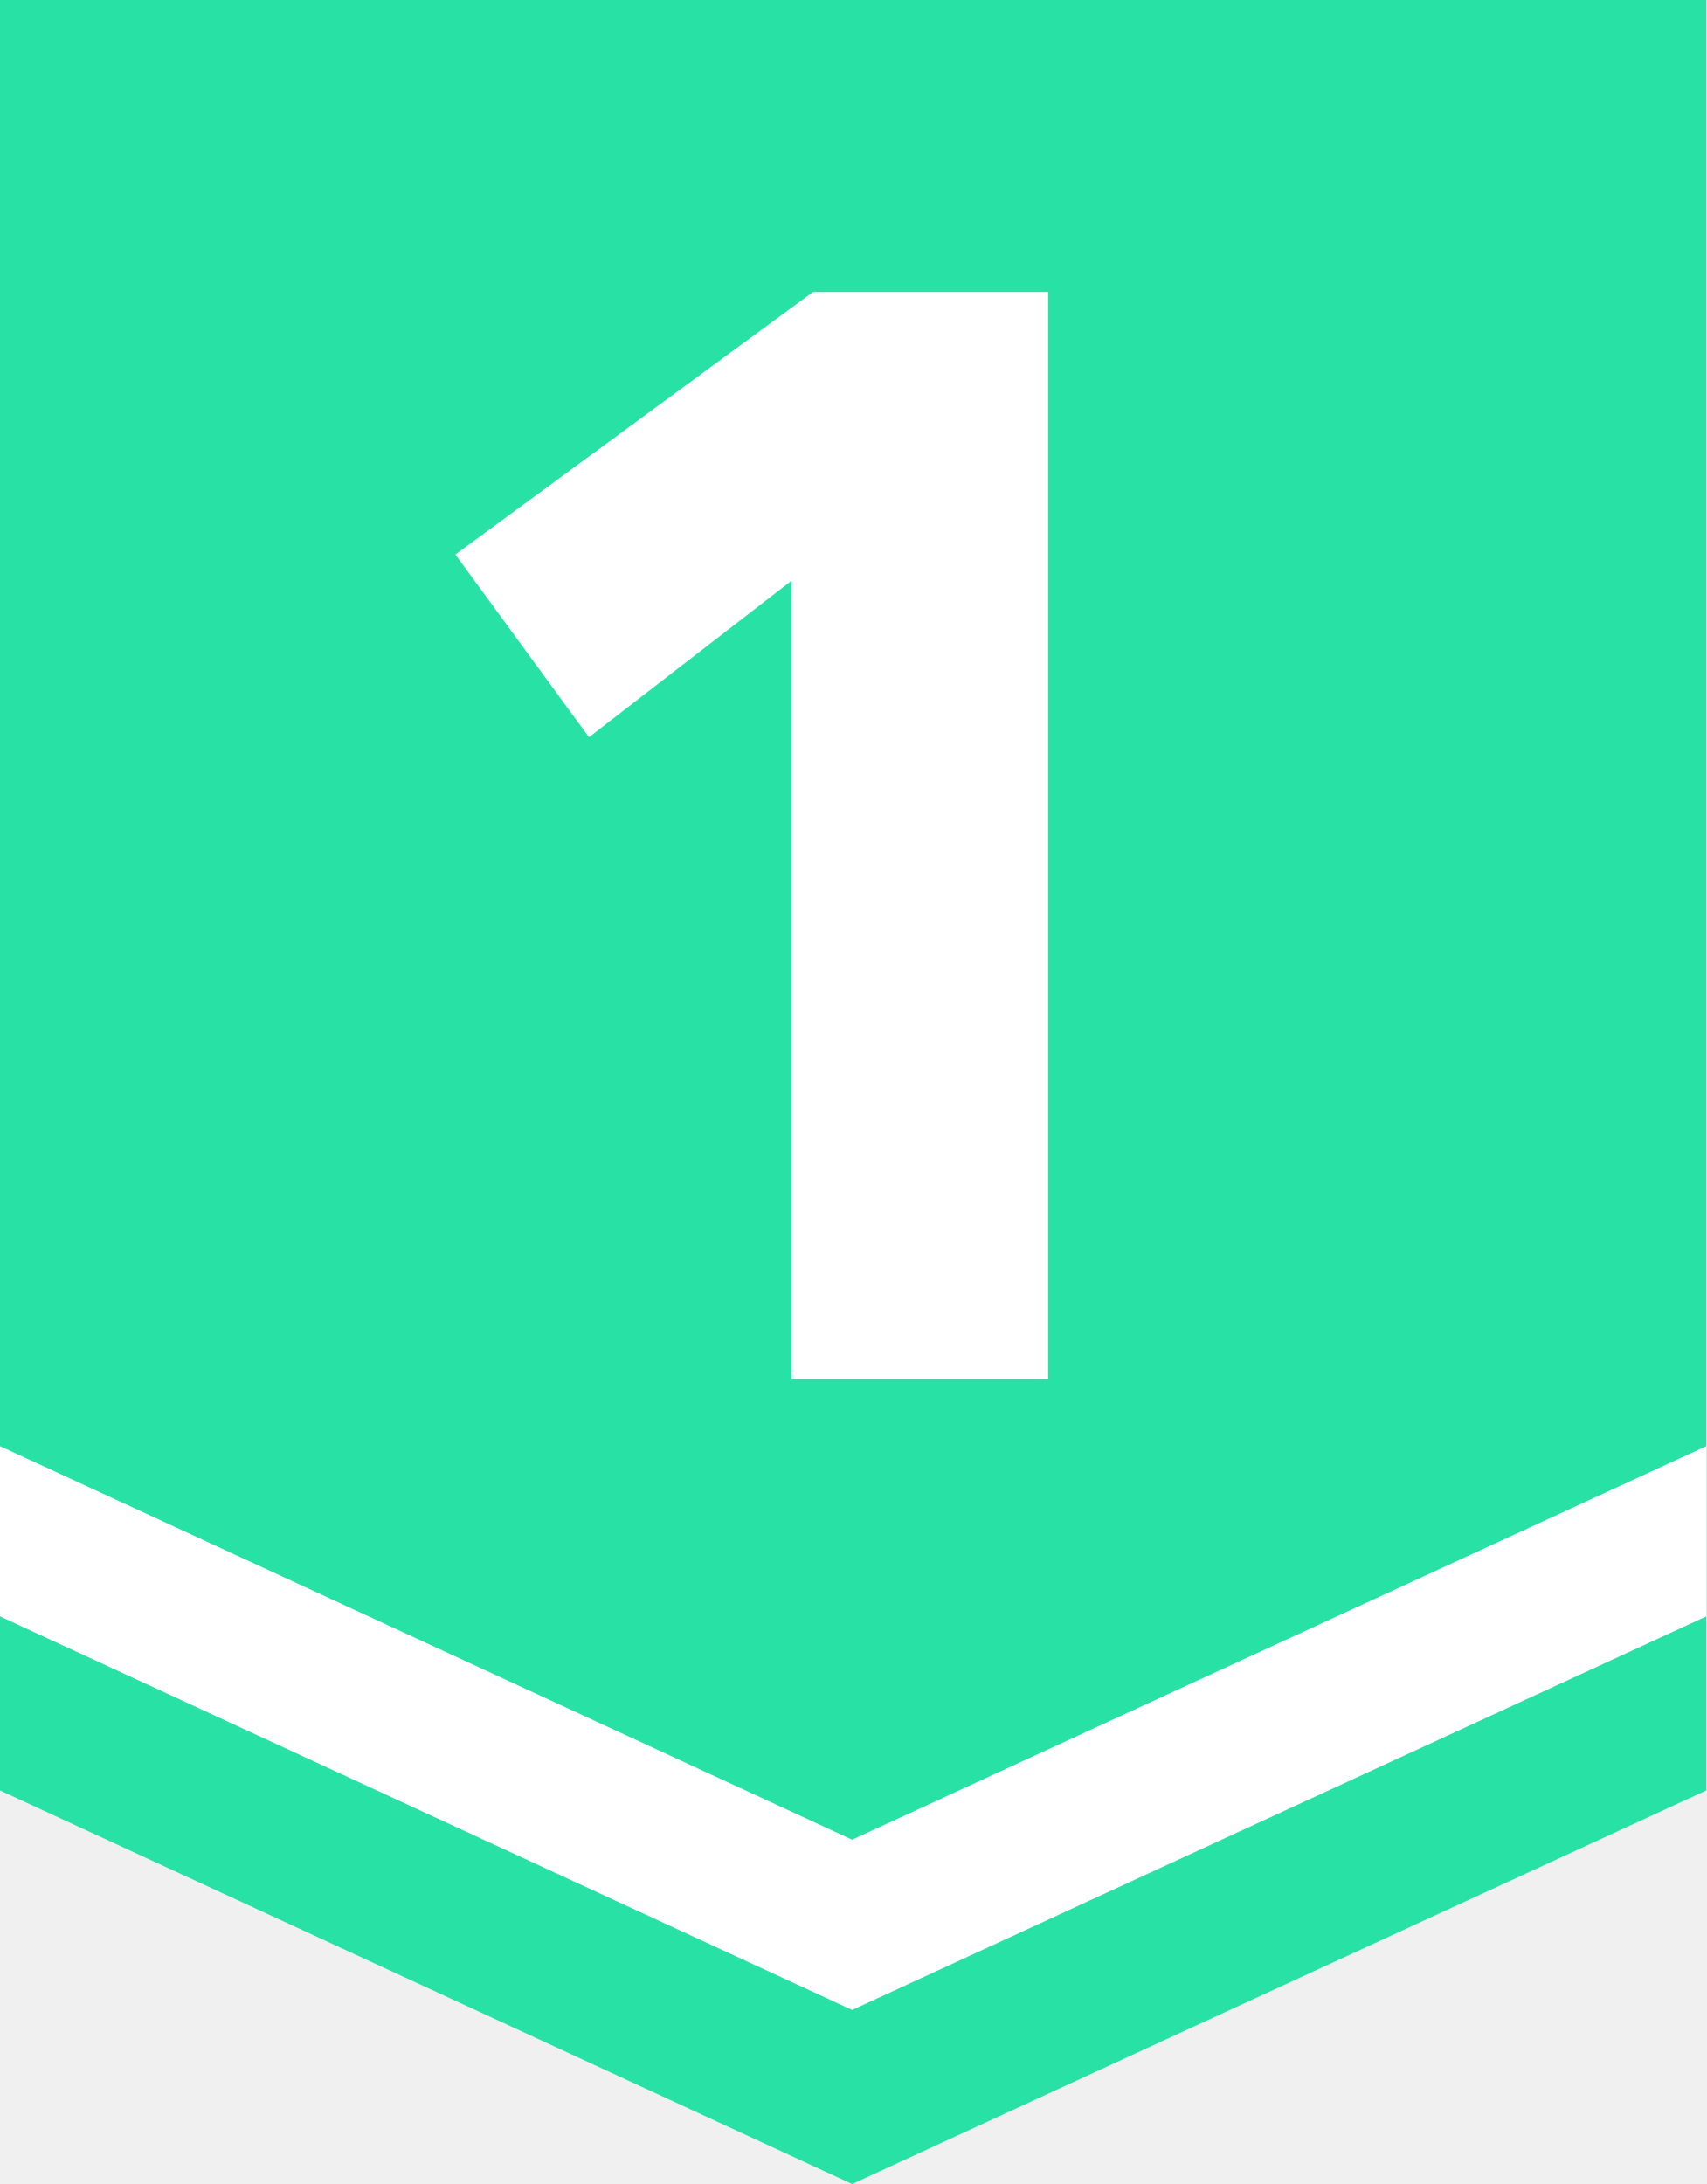
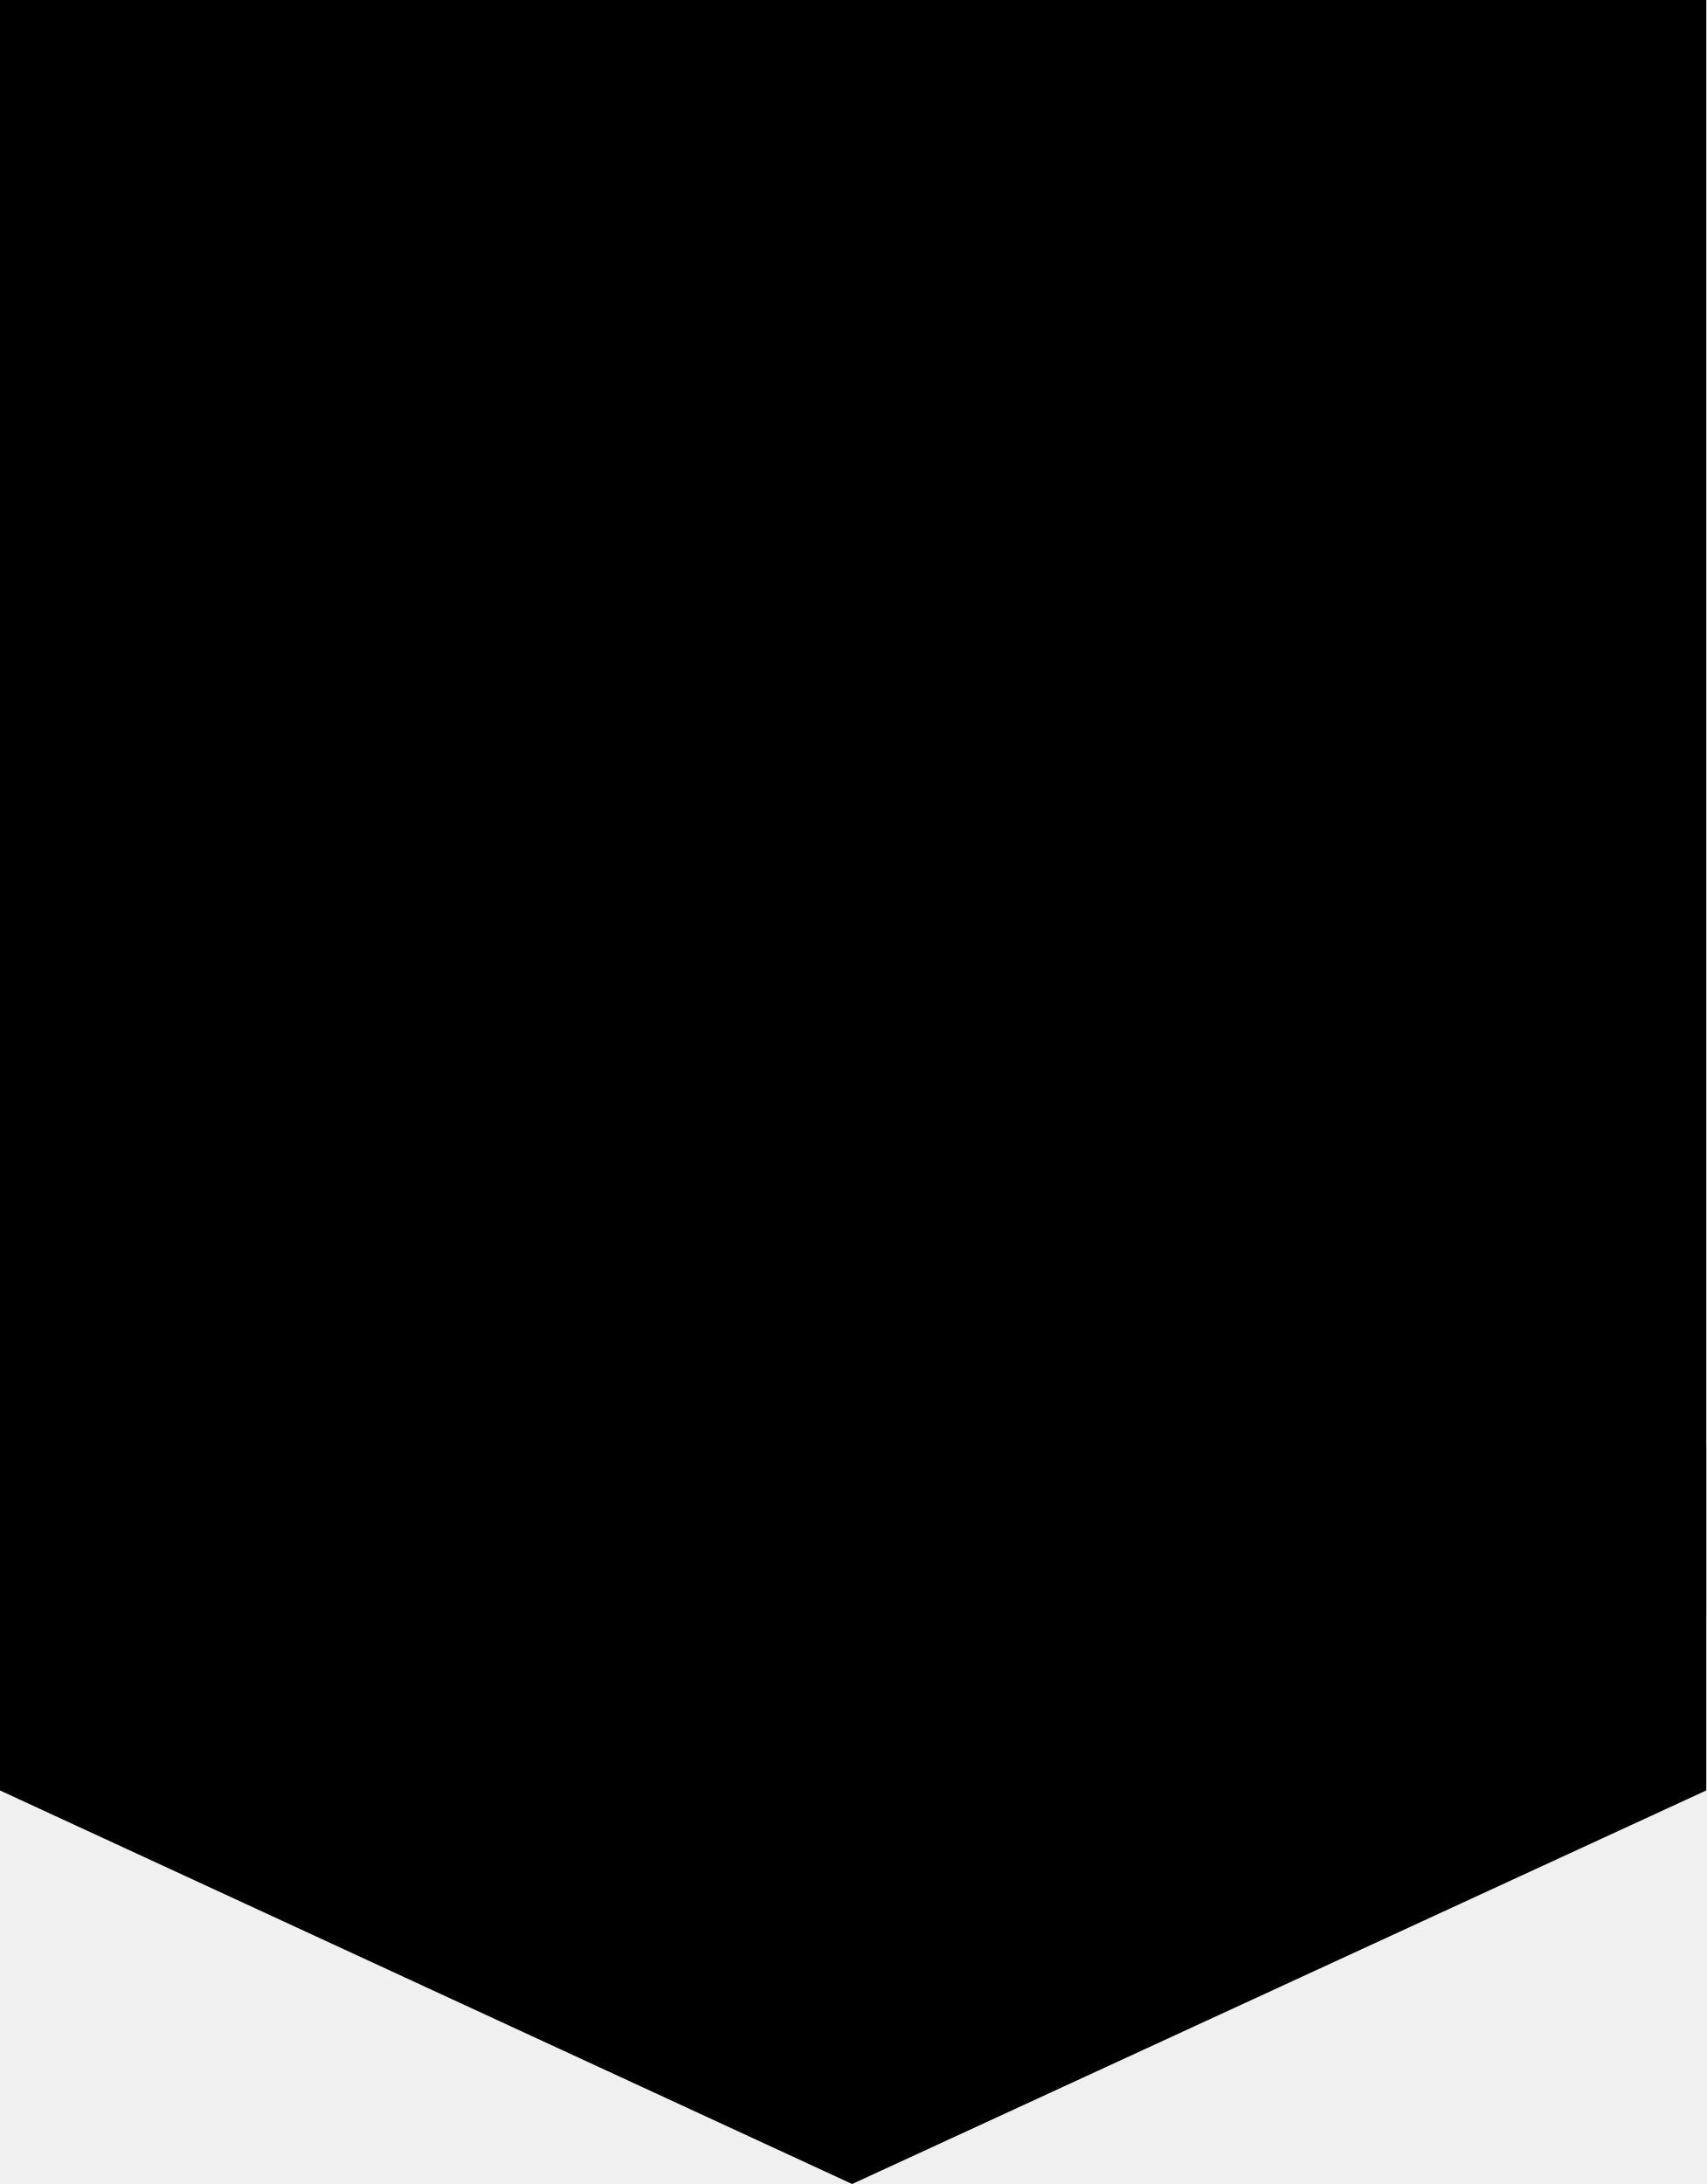
<svg xmlns="http://www.w3.org/2000/svg" id="레이어_1" data-name="레이어 1" viewBox="0 0 400 512">
-   <defs>
-     <style>.cls-1{fill:#27e2a4;}.cls-2{fill:#fff;}</style>
-   </defs>
  <polygon class="cls-1" points="0 0 0 419.74 199.77 512 400 419.74 400 0 0 0" />
  <polygon class="cls-2" points="0 339.02 0 378.94 199.77 471.2 400 378.94 400 339.02 199.77 431.28 0 339.02" />
  <path class="cls-2" d="M185.6,323.31V136.11l-47.52,36.72L106.76,130l83.85-61.56h55.11V323.31Z" transform="translate(0)" />
</svg>
